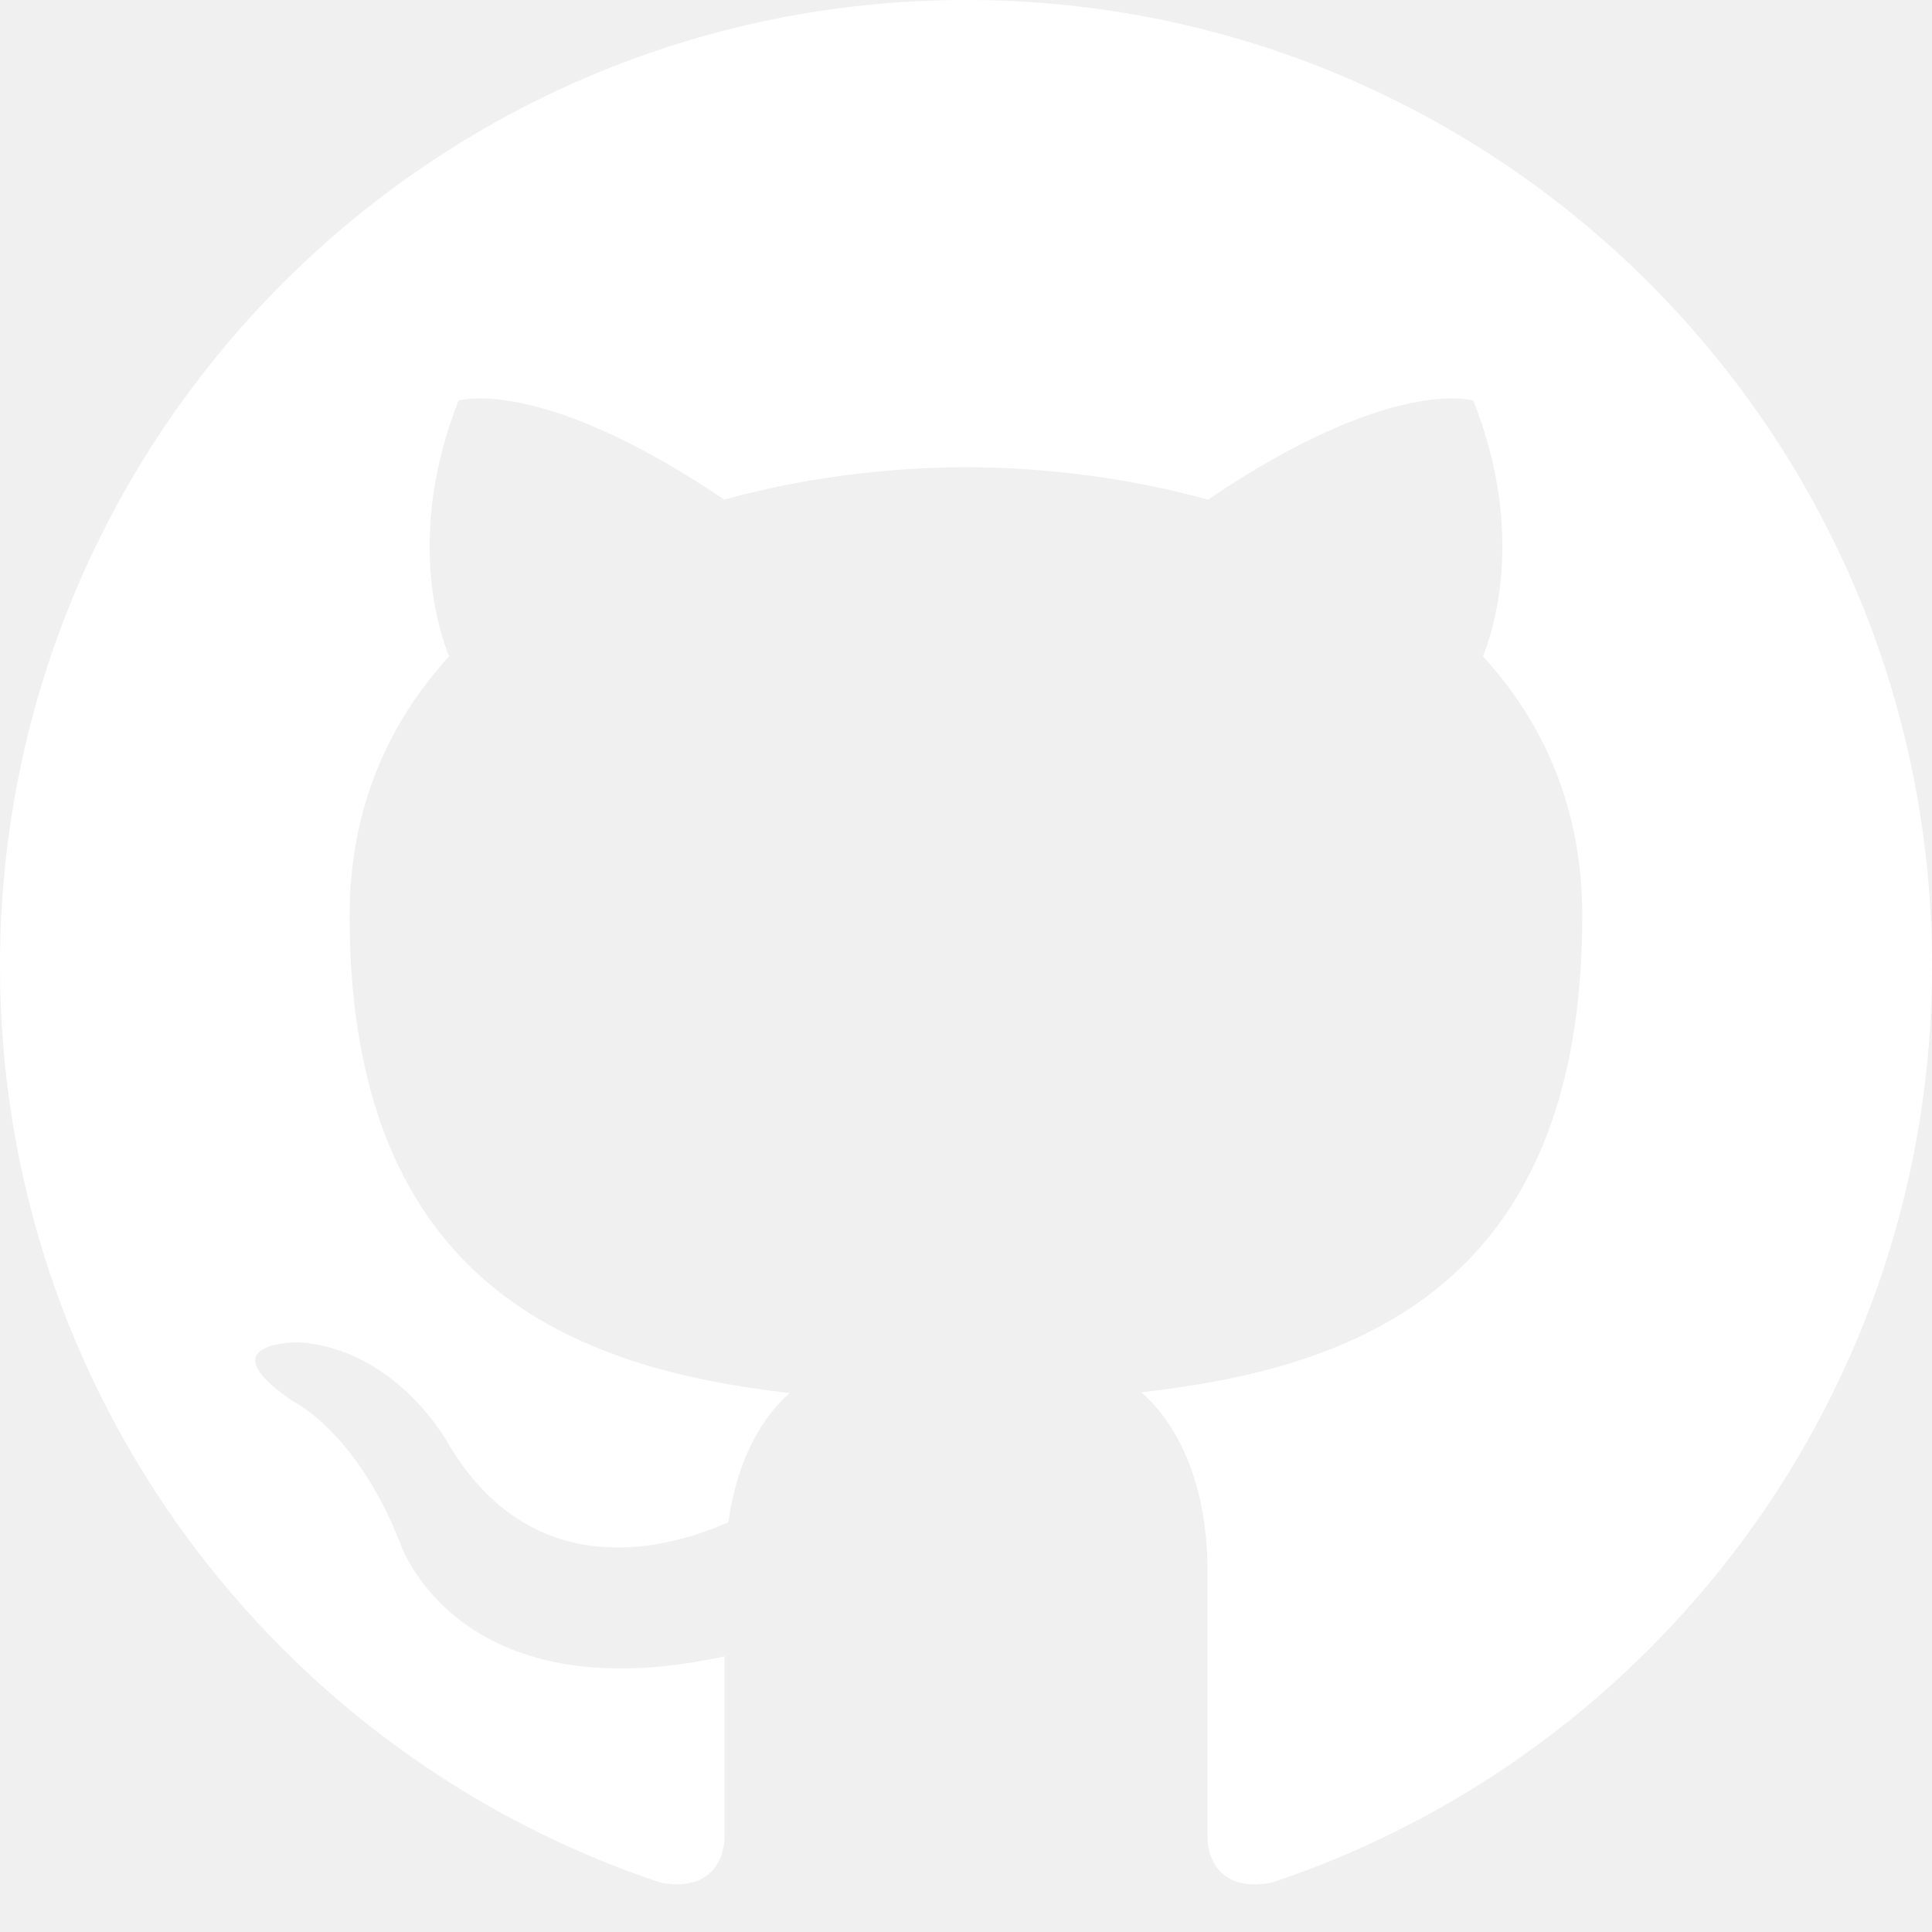
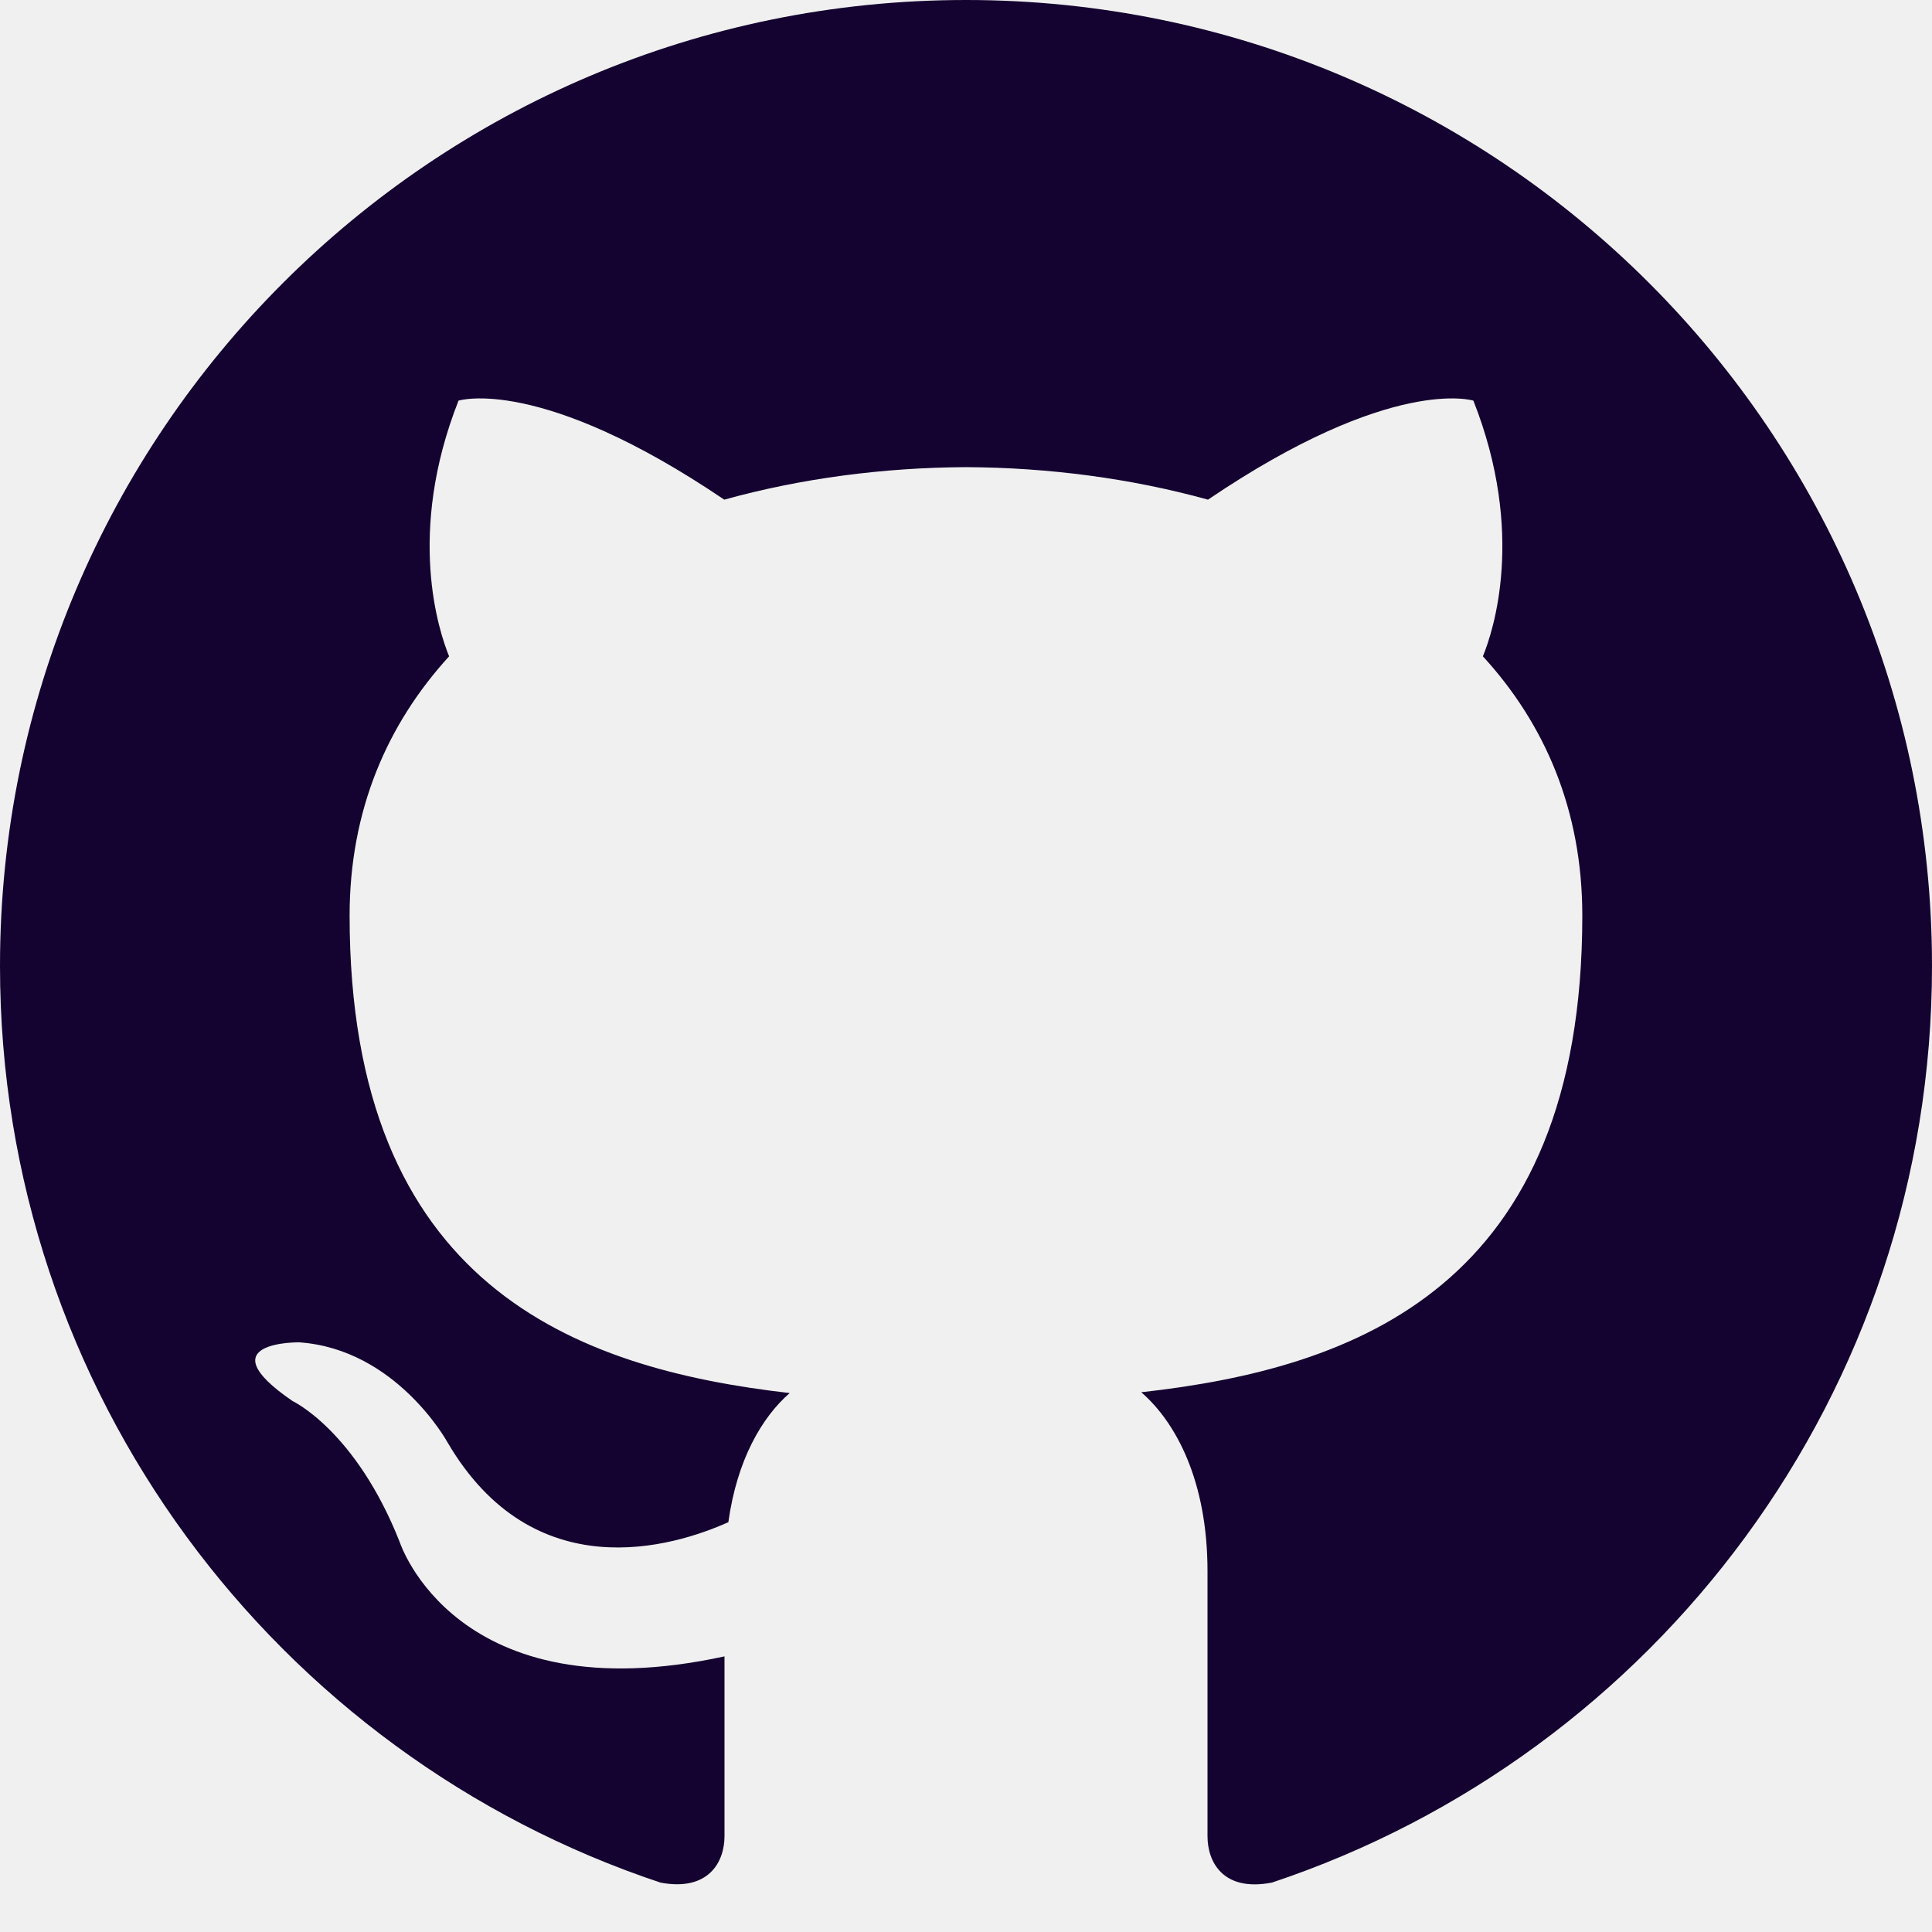
- <svg xmlns="http://www.w3.org/2000/svg" width="24" height="24" viewBox="0 0 24 24">
-   <path d="M12 0c-6.626 0-12 5.373-12 12 0 5.302 3.438 9.8 8.207 11.387.599.111.793-.261.793-.577v-2.234c-3.338.726-4.033-1.416-4.033-1.416-.546-1.387-1.333-1.756-1.333-1.756-1.089-.745.083-.729.083-.729 1.205.084 1.839 1.237 1.839 1.237 1.07 1.834 2.807 1.304 3.492.997.107-.775.418-1.305.762-1.604-2.665-.305-5.467-1.334-5.467-5.931 0-1.311.469-2.381 1.236-3.221-.124-.303-.535-1.524.117-3.176 0 0 1.008-.322 3.301 1.23.957-.266 1.983-.399 3.003-.404 1.02.005 2.047.138 3.006.404 2.291-1.552 3.297-1.23 3.297-1.23.653 1.653.242 2.874.118 3.176.77.84 1.235 1.911 1.235 3.221 0 4.609-2.807 5.624-5.479 5.921.43.372.823 1.102.823 2.222v3.293c0 .319.192.694.801.576 4.765-1.589 8.199-6.086 8.199-11.386 0-6.627-5.373-12-12-12z" fill="white" />
+ <svg xmlns="http://www.w3.org/2000/svg" width="18" height="18" viewBox="0 0 24 24">
+   <path d="M12 0c-6.626 0-12 5.373-12 12 0 5.302 3.438 9.8 8.207 11.387.599.111.793-.261.793-.577v-2.234c-3.338.726-4.033-1.416-4.033-1.416-.546-1.387-1.333-1.756-1.333-1.756-1.089-.745.083-.729.083-.729 1.205.084 1.839 1.237 1.839 1.237 1.07 1.834 2.807 1.304 3.492.997.107-.775.418-1.305.762-1.604-2.665-.305-5.467-1.334-5.467-5.931 0-1.311.469-2.381 1.236-3.221-.124-.303-.535-1.524.117-3.176 0 0 1.008-.322 3.301 1.23.957-.266 1.983-.399 3.003-.404 1.02.005 2.047.138 3.006.404 2.291-1.552 3.297-1.23 3.297-1.23.653 1.653.242 2.874.118 3.176.77.84 1.235 1.911 1.235 3.221 0 4.609-2.807 5.624-5.479 5.921.43.372.823 1.102.823 2.222v3.293c0 .319.192.694.801.576 4.765-1.589 8.199-6.086 8.199-11.386 0-6.627-5.373-12-12-12z" fill="#140330" />
</svg>
